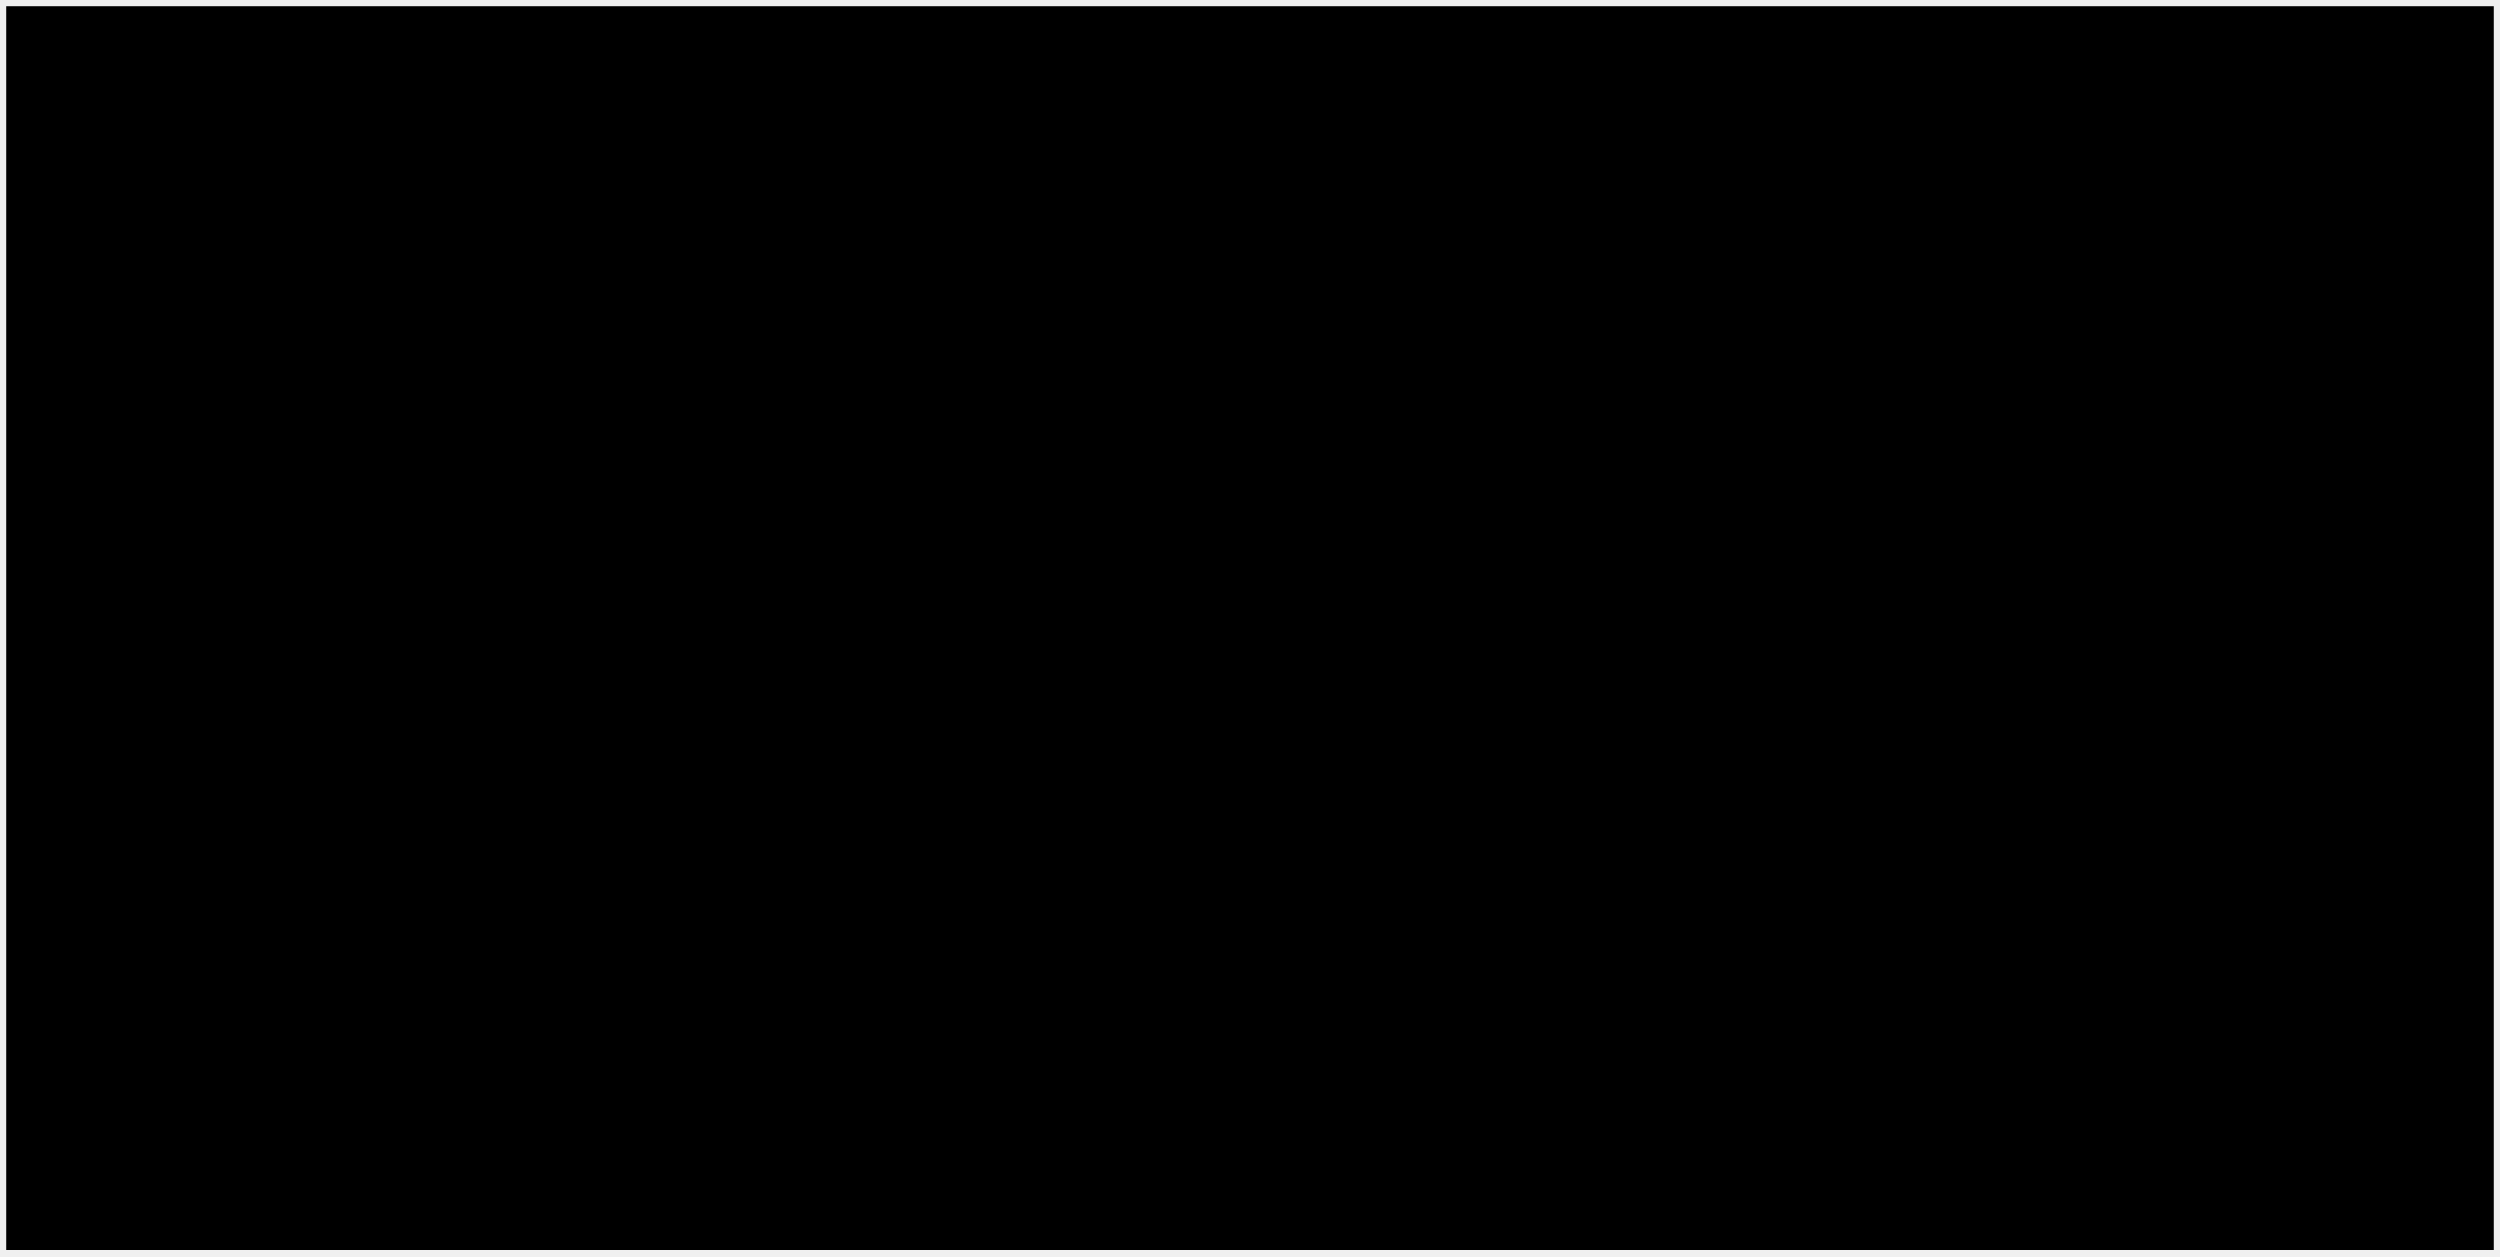
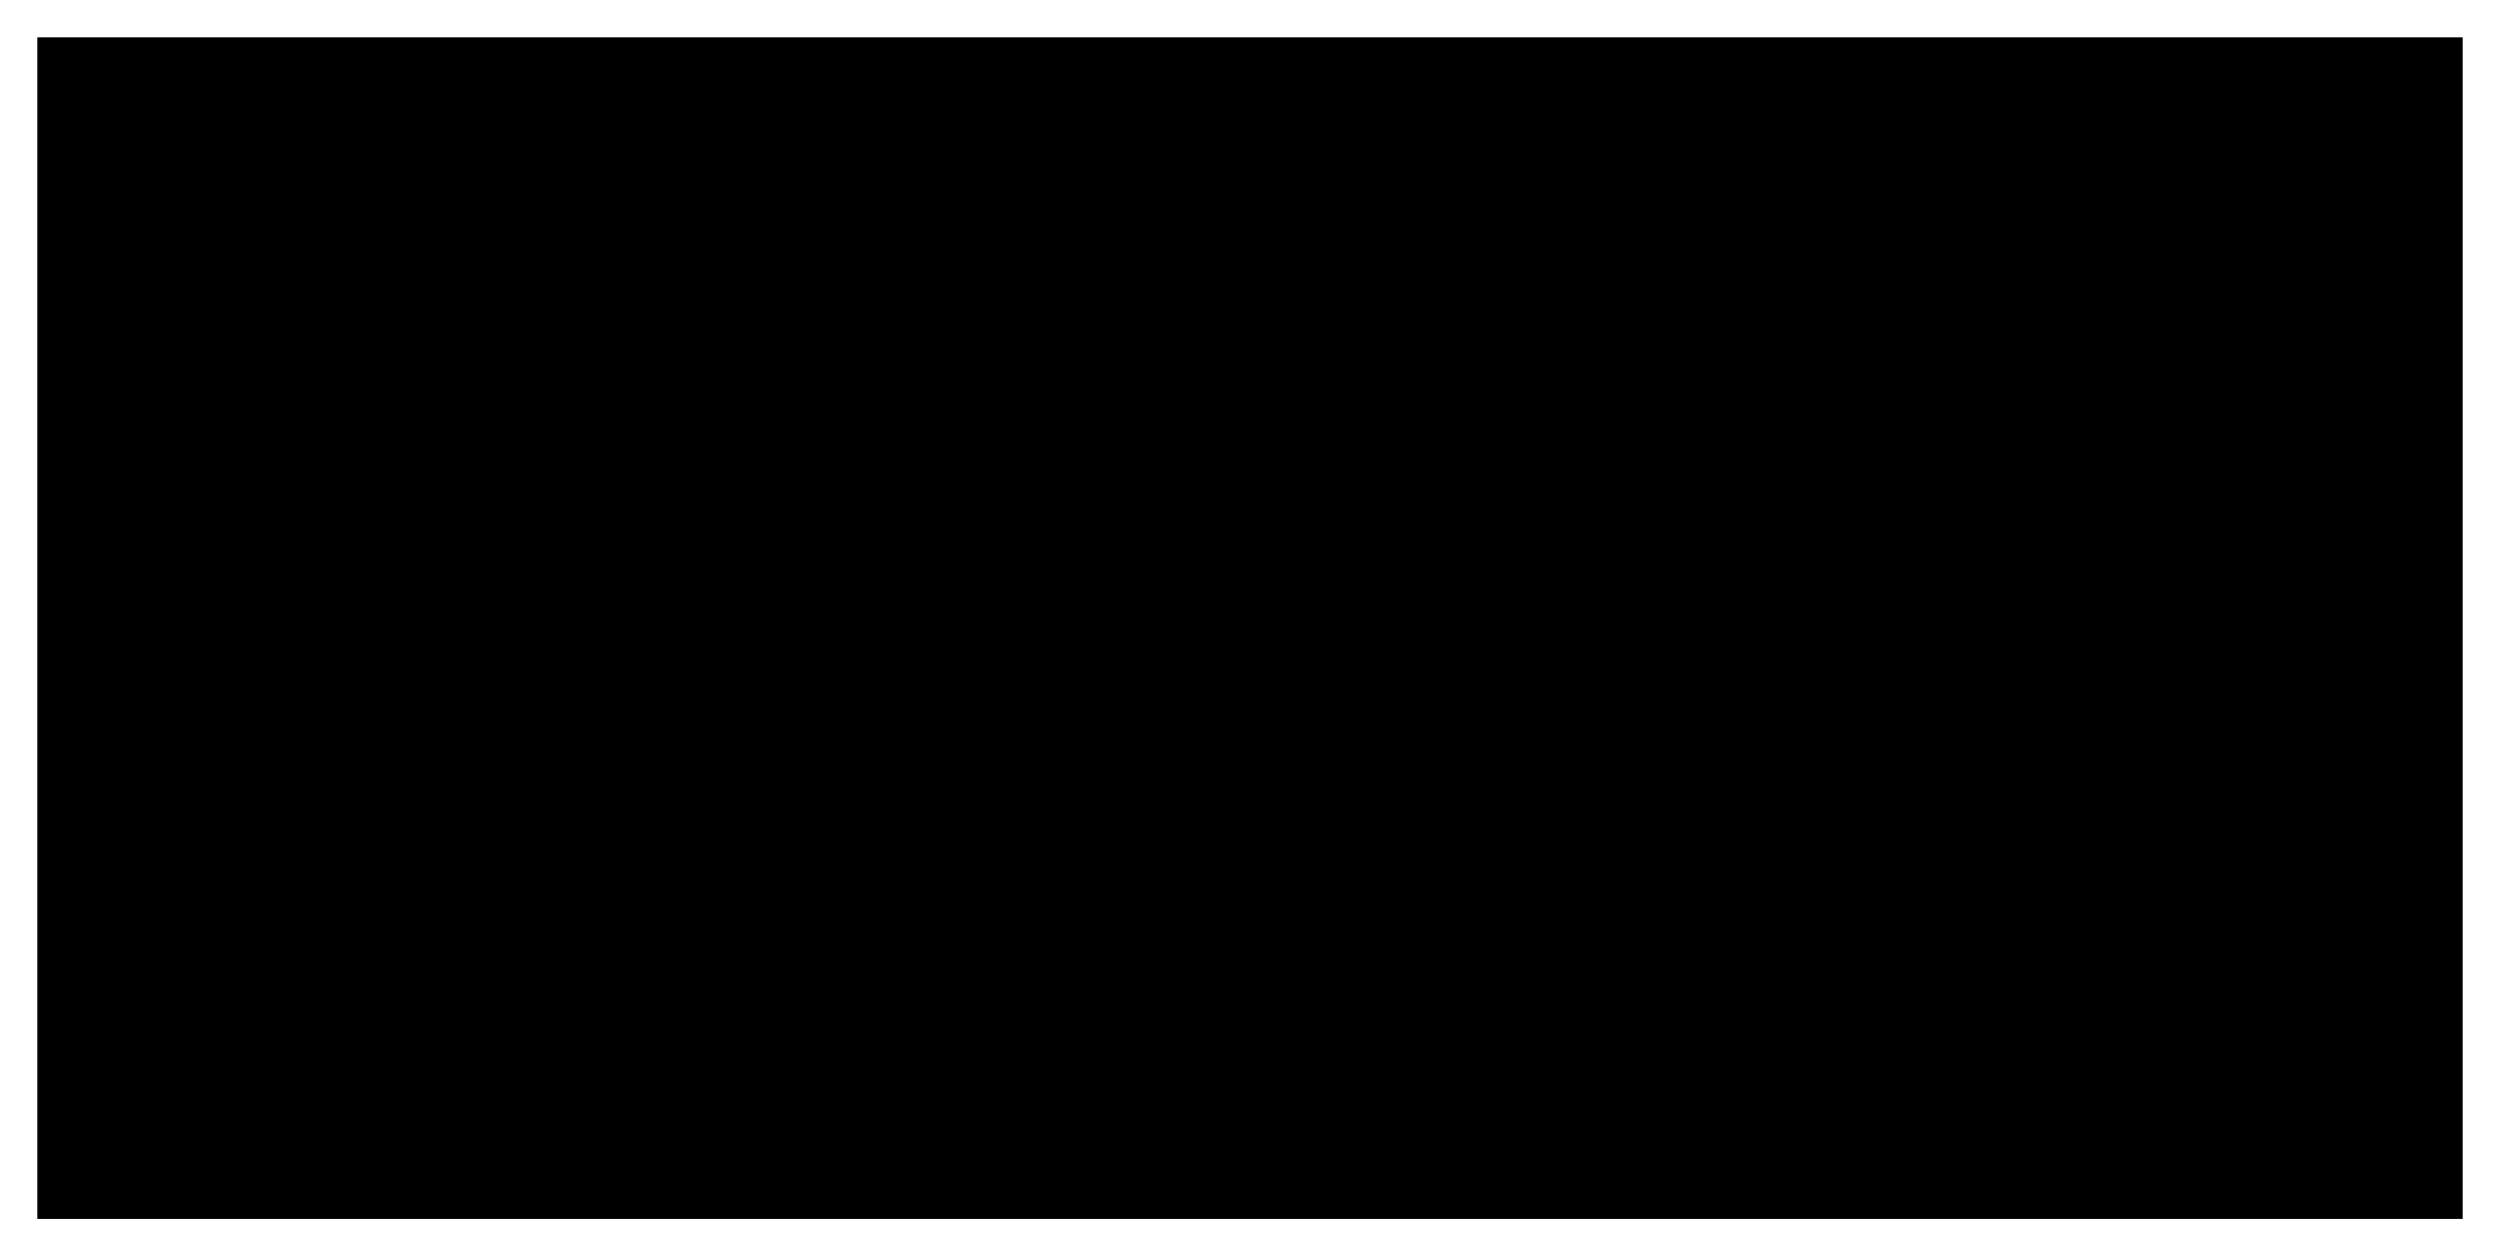
<svg xmlns="http://www.w3.org/2000/svg" width="201" height="101" viewBox="0 0 201 101" fill="none">
-   <rect x="200.5" y="100.5" width="200" height="100" transform="rotate(180 200.5 100.5)" fill="black" />
+   <rect x="200.5" y="100.5" width="200" height="100" transform="rotate(180 200.5 100.5)" fill="black" stroke="white" stroke-width="5" />
</svg>
